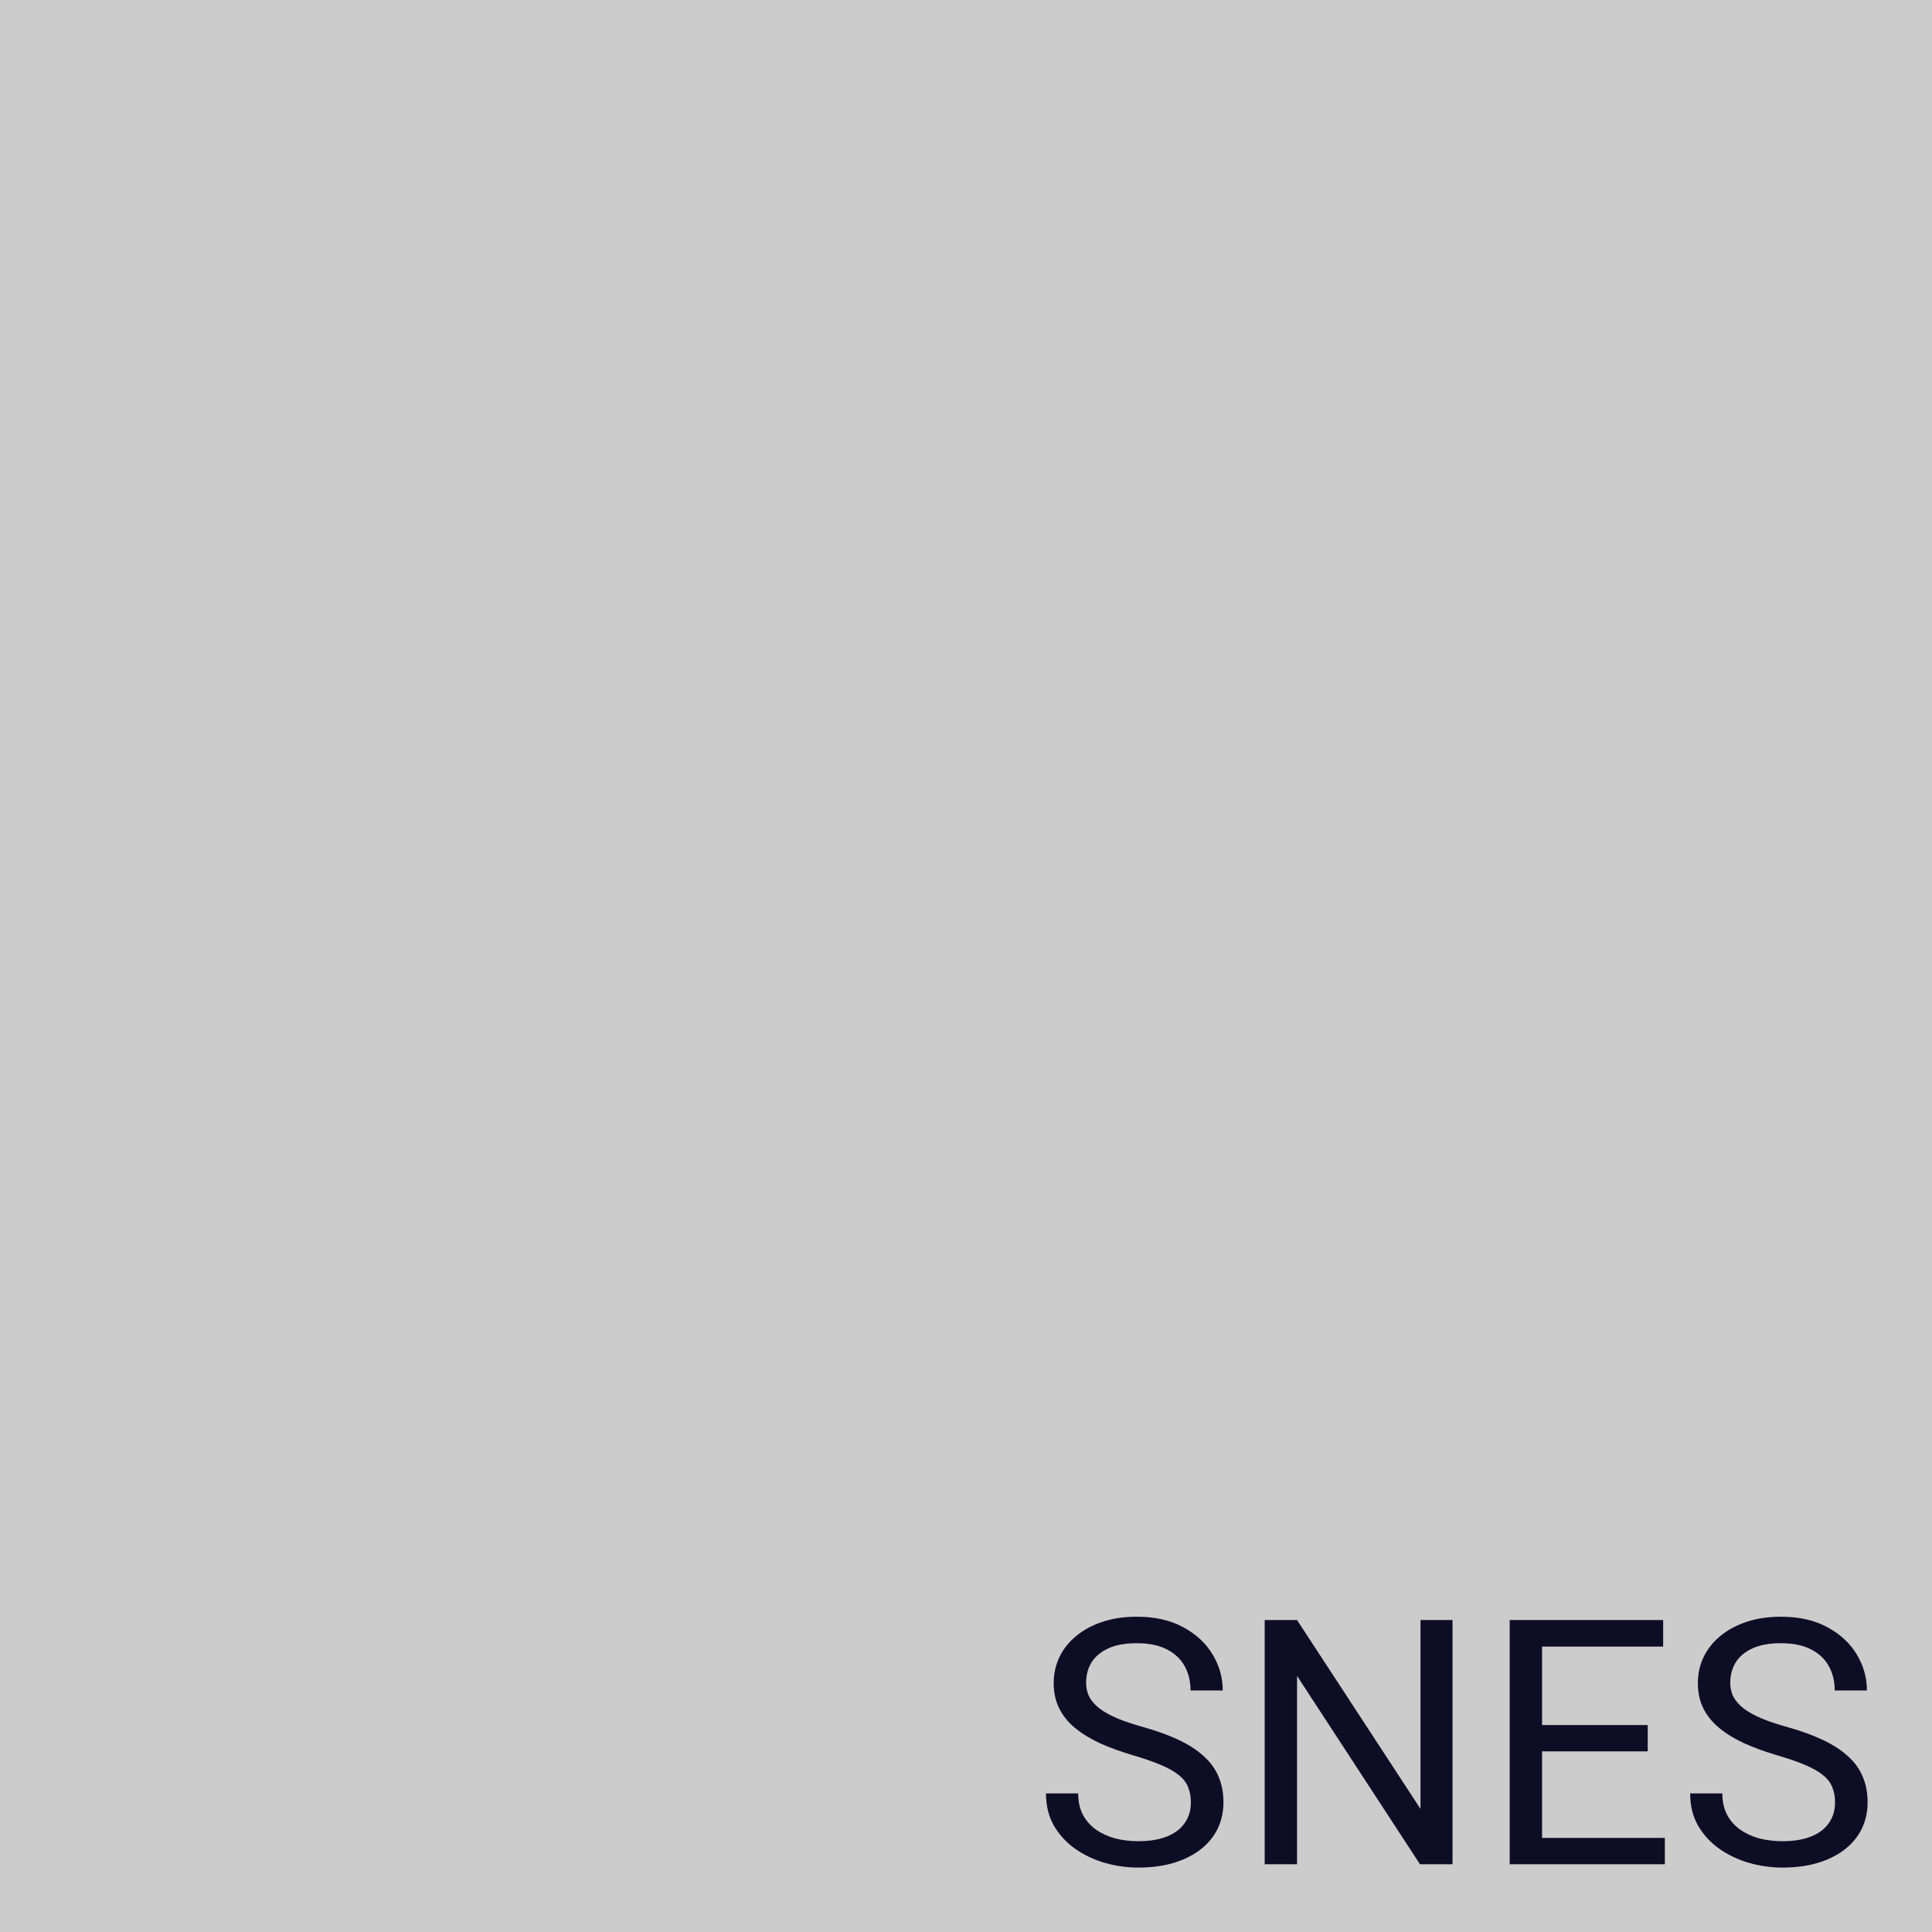
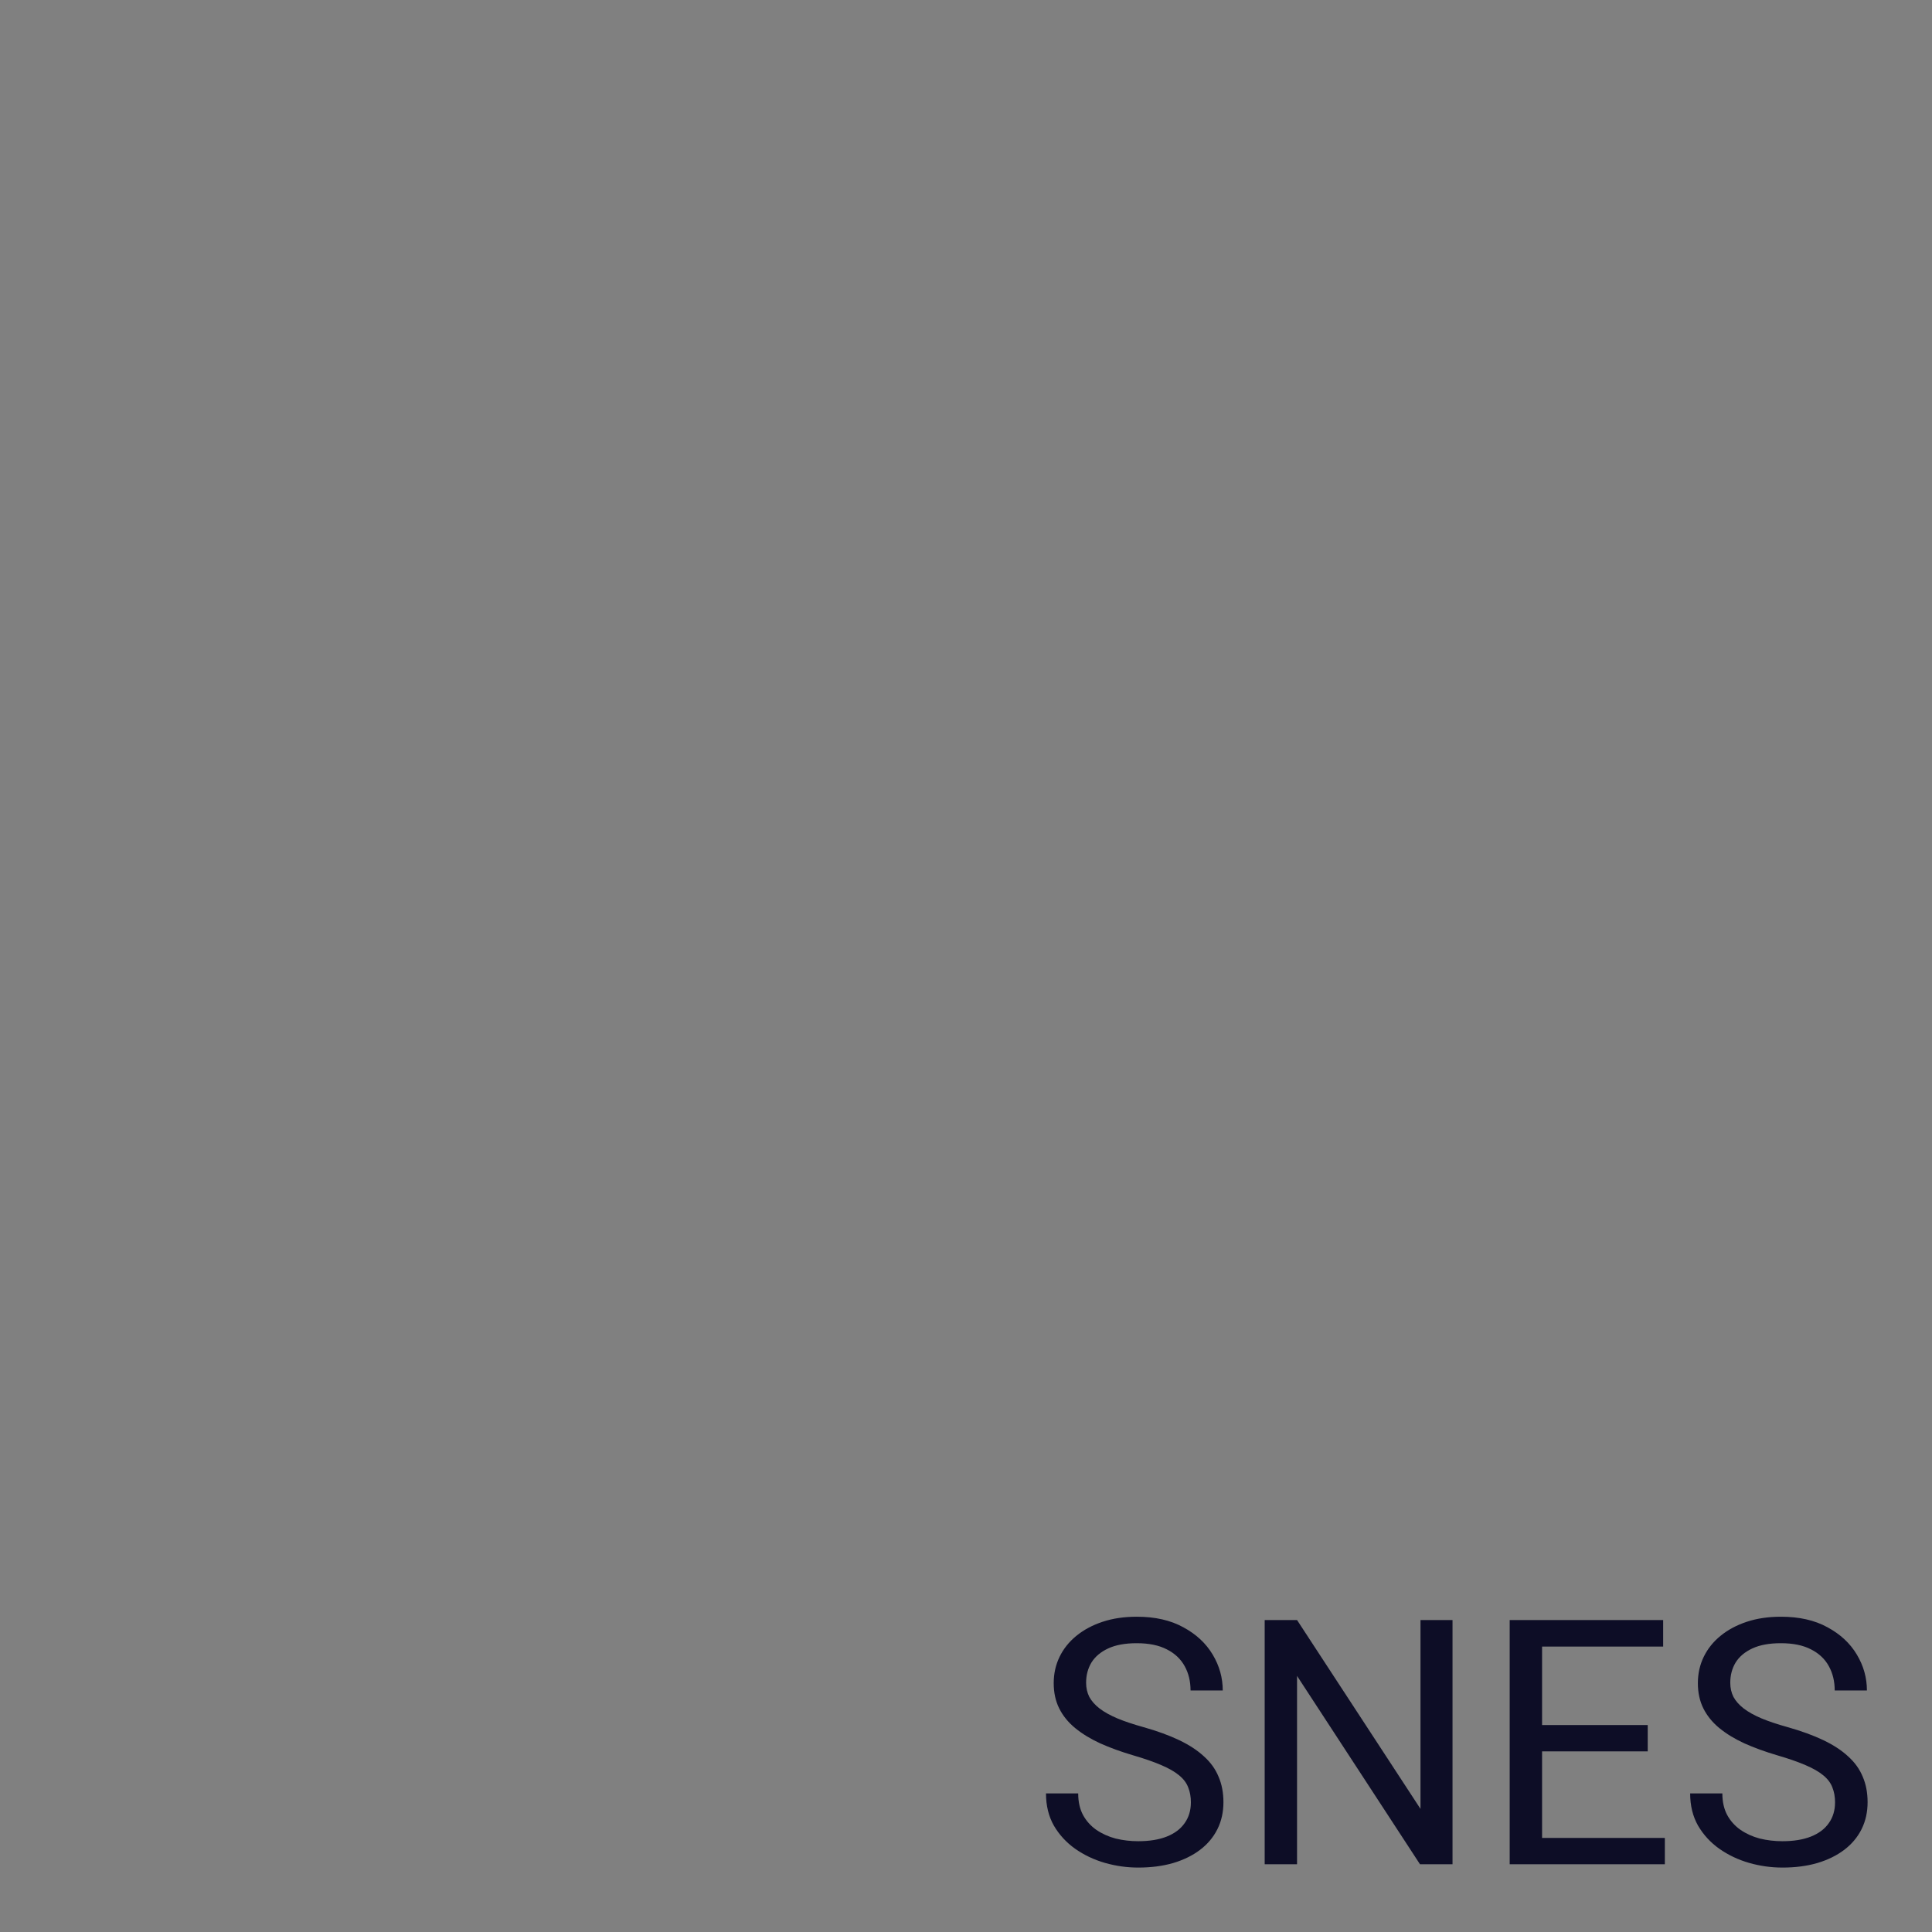
<svg xmlns="http://www.w3.org/2000/svg" width="300" height="300" viewBox="0 0 79.375 79.375" version="1.1" id="svg1">
  <defs id="defs1" />
  <g id="layer6">
-     <rect style="fill:#cccccc;fill-opacity:1;stroke-width:0.6;stroke-linecap:round;paint-order:markers stroke fill" id="rect1" width="79.375" height="79.375" x="-7.1054274e-15" y="0" />
+     <rect style="fill:#808080;fill-opacity:1;stroke-width:0.6;stroke-linecap:round;paint-order:markers stroke fill" id="rect1" width="79.375" height="79.375" x="-7.1054274e-15" y="0" />
    <path d="m 48.927,74.056 q 0,-0.351 -0.11,-0.62 -0.103,-0.276 -0.372,-0.496 -0.262,-0.22 -0.73,-0.42 -0.462,-0.2 -1.171,-0.407 -0.744,-0.22 -1.344,-0.489 -0.599,-0.276 -1.027,-0.627 -0.427,-0.351 -0.655,-0.806 -0.227,-0.455 -0.227,-1.04 0,-0.586 0.241,-1.082 0.241,-0.496 0.689,-0.861 0.455,-0.372 1.082,-0.579 0.627,-0.207 1.399,-0.207 1.13,0 1.915,0.434 0.792,0.427 1.206,1.123 0.413,0.689 0.413,1.474 h -1.323 q 0,-0.565 -0.241,-0.999 -0.241,-0.441 -0.73,-0.689 -0.489,-0.255 -1.24,-0.255 -0.71,0 -1.171,0.214 -0.462,0.214 -0.689,0.579 -0.22,0.365 -0.22,0.834 0,0.317 0.131,0.579 0.138,0.255 0.42,0.475 0.289,0.22 0.73,0.407 0.448,0.186 1.068,0.358 0.854,0.241 1.474,0.537 0.62,0.296 1.02,0.668 0.407,0.365 0.599,0.834 0.2,0.462 0.2,1.047 0,0.613 -0.248,1.109 -0.248,0.496 -0.71,0.847 -0.462,0.351 -1.109,0.544 -0.641,0.186 -1.433,0.186 -0.696,0 -1.371,-0.193 -0.668,-0.193 -1.22,-0.579 -0.544,-0.386 -0.875,-0.951 -0.324,-0.572 -0.324,-1.323 h 1.323 q 0,0.517 0.2,0.889 0.2,0.365 0.544,0.606 0.351,0.241 0.792,0.358 0.448,0.11 0.93,0.11 0.696,0 1.178,-0.193 0.482,-0.193 0.73,-0.551 0.255,-0.358 0.255,-0.847 z m 10.749,-7.497 v 10.032 h -1.337 l -5.051,-7.738 v 7.738 H 51.959 v -10.032 h 1.33 l 5.071,7.758 v -7.758 z m 8.723,8.95 v 1.082 H 63.087 v -1.082 z m -5.044,-8.95 v 10.032 h -1.33 v -10.032 z m 4.341,4.313 v 1.082 H 63.087 v -1.082 z m 0.634,-4.313 v 1.089 H 63.087 v -1.089 z m 7.062,7.497 q 0,-0.351 -0.11,-0.62 -0.103,-0.276 -0.372,-0.496 -0.262,-0.22 -0.73,-0.42 -0.462,-0.2 -1.171,-0.407 -0.744,-0.22 -1.344,-0.489 -0.599,-0.276 -1.027,-0.627 -0.427,-0.351 -0.655,-0.806 -0.227,-0.455 -0.227,-1.04 0,-0.586 0.241,-1.082 0.241,-0.496 0.689,-0.861 0.455,-0.372 1.082,-0.579 0.627,-0.207 1.399,-0.207 1.13,0 1.915,0.434 0.792,0.427 1.206,1.123 0.413,0.689 0.413,1.474 h -1.323 q 0,-0.565 -0.241,-0.999 -0.241,-0.441 -0.73,-0.689 -0.489,-0.255 -1.24,-0.255 -0.71,0 -1.171,0.214 -0.462,0.214 -0.689,0.579 -0.22,0.365 -0.22,0.834 0,0.317 0.131,0.579 0.138,0.255 0.42,0.475 0.289,0.22 0.73,0.407 0.448,0.186 1.068,0.358 0.854,0.241 1.474,0.537 0.62,0.296 1.02,0.668 0.407,0.365 0.599,0.834 0.2,0.462 0.2,1.047 0,0.613 -0.248,1.109 -0.248,0.496 -0.71,0.847 -0.462,0.351 -1.109,0.544 -0.641,0.186 -1.433,0.186 -0.696,0 -1.371,-0.193 -0.668,-0.193 -1.22,-0.579 -0.544,-0.386 -0.875,-0.951 -0.324,-0.572 -0.324,-1.323 h 1.323 q 0,0.517 0.2,0.889 0.2,0.365 0.544,0.606 0.351,0.241 0.792,0.358 0.448,0.11 0.93,0.11 0.696,0 1.178,-0.193 0.482,-0.193 0.73,-0.551 0.255,-0.358 0.255,-0.847 z" id="text1" style="font-size:14.111px;line-height:1;font-family:Roboto;-inkscape-font-specification:Roboto;text-align:end;letter-spacing:0px;word-spacing:0px;text-anchor:end;fill:#0d0d26;stroke-linecap:square;stroke-dasharray:1, 3;stroke-opacity:0.5;paint-order:fill markers stroke" aria-label="SNES" />
  </g>
  <g id="layer1" />
</svg>
